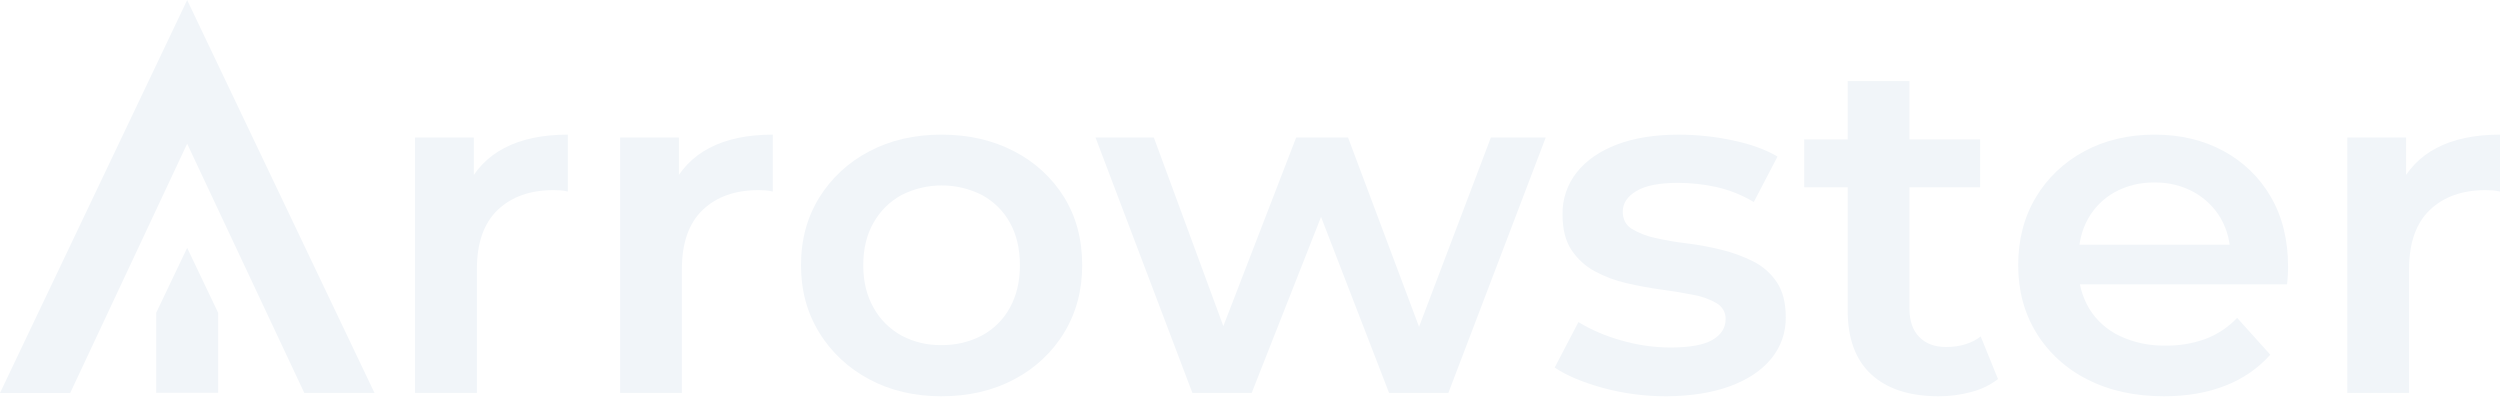
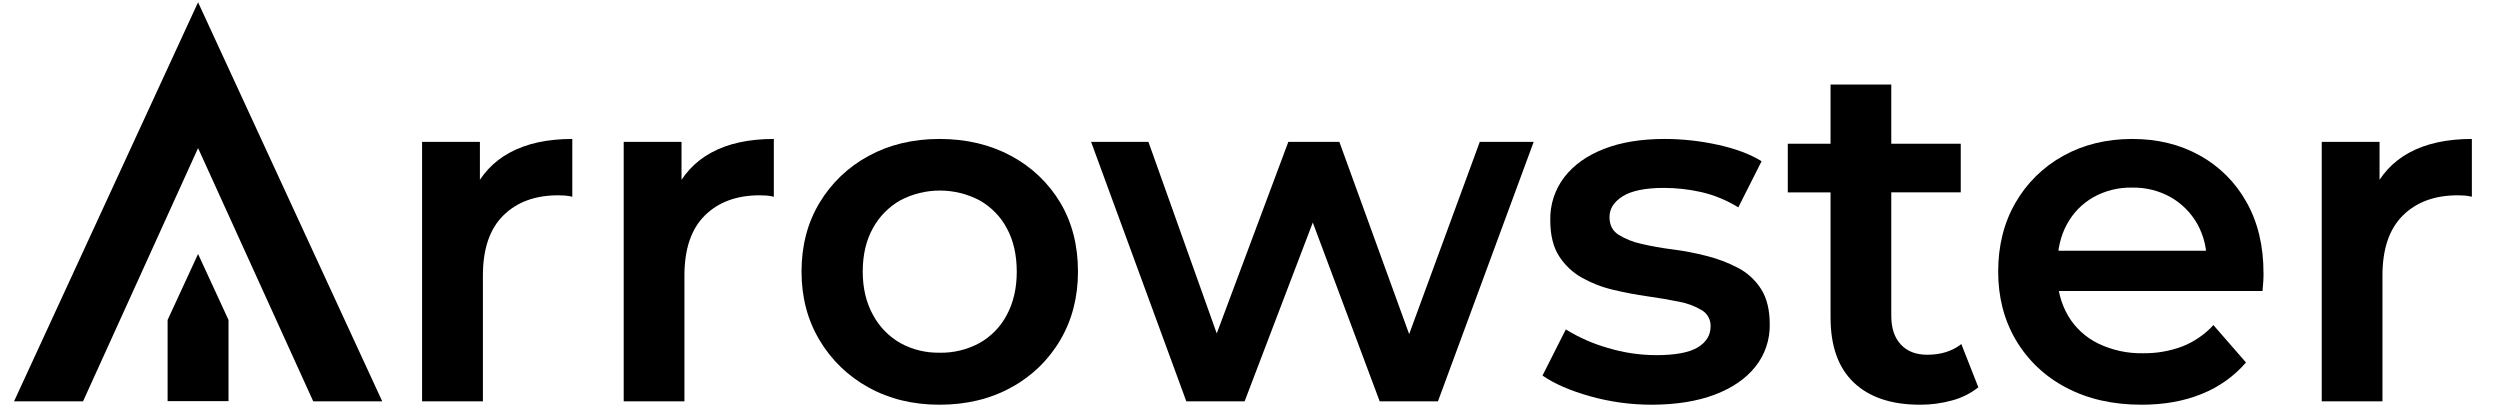
- <svg xmlns="http://www.w3.org/2000/svg" width="164" height="26" viewBox="0 0 164 26" fill="none">
-   <path d="M12.278 9.427L4.604 25.781H0L12.278 0.005L24.567 25.776H19.963L12.278 9.427Z" fill="#F1F5F9" />
-   <path d="M14.311 25.766H10.246V20.521L12.278 16.26L14.311 20.521V25.766Z" fill="#F1F5F9" />
-   <path d="M27.226 25.776V9.021H31.084V13.636L30.63 12.286C31.123 11.183 31.988 10.275 33.084 9.71C34.197 9.124 35.586 8.832 37.25 8.832V12.566C37.09 12.526 36.928 12.5 36.764 12.487C36.612 12.477 36.461 12.472 36.31 12.472C34.775 12.472 33.554 12.906 32.647 13.774C31.739 14.642 31.285 15.934 31.285 17.649V25.776H27.226Z" fill="#F1F5F9" />
-   <path d="M40.68 25.776V9.021H44.538V13.636L44.084 12.284C44.575 11.182 45.438 10.275 46.532 9.71C47.64 9.124 49.029 8.832 50.697 8.832V12.566C50.538 12.526 50.376 12.5 50.211 12.487C50.059 12.477 49.908 12.472 49.757 12.472C48.223 12.472 47.002 12.906 46.094 13.774C45.187 14.642 44.733 15.934 44.732 17.649V25.776H40.68Z" fill="#F1F5F9" />
-   <path d="M61.752 25.995C59.981 25.995 58.404 25.623 57.02 24.881C55.664 24.165 54.532 23.108 53.745 21.822C52.945 20.526 52.545 19.051 52.546 17.398C52.546 15.726 52.946 14.246 53.745 12.958C54.534 11.681 55.666 10.635 57.02 9.93C58.403 9.198 59.98 8.832 61.752 8.832C63.543 8.832 65.137 9.198 66.534 9.93C67.889 10.626 69.022 11.668 69.808 12.942C70.596 14.218 70.991 15.704 70.992 17.399C70.992 19.049 70.597 20.524 69.808 21.823C69.027 23.114 67.894 24.172 66.534 24.882C65.14 25.624 63.546 25.995 61.752 25.995ZM61.752 22.638C62.679 22.653 63.595 22.437 64.411 22.01C65.191 21.59 65.827 20.96 66.243 20.196C66.685 19.402 66.906 18.471 66.906 17.404C66.906 16.317 66.685 15.381 66.243 14.596C65.824 13.837 65.188 13.21 64.411 12.791C63.598 12.379 62.694 12.164 61.777 12.164C60.859 12.164 59.956 12.379 59.143 12.791C58.37 13.216 57.736 13.841 57.311 14.596C56.858 15.379 56.63 16.315 56.63 17.404C56.63 18.471 56.857 19.402 57.311 20.196C57.732 20.958 58.367 21.589 59.143 22.016C59.942 22.44 60.841 22.654 61.752 22.638Z" fill="#F1F5F9" />
-   <path d="M78.221 25.776L71.866 9.021H75.692L81.138 23.799H79.323L85.029 9.021H88.432L93.975 23.799H92.194L97.802 9.021H101.4L95.013 25.776H91.123L86.066 12.691H87.266L82.111 25.776H78.221Z" fill="#F1F5F9" />
-   <path d="M109.313 25.995C107.906 26 106.504 25.815 105.149 25.446C103.819 25.08 102.765 24.635 101.987 24.112L103.544 21.131C104.412 21.651 105.35 22.053 106.332 22.324C107.381 22.634 108.472 22.793 109.569 22.796C110.848 22.796 111.772 22.628 112.342 22.294C112.912 21.958 113.198 21.509 113.2 20.944C113.209 20.735 113.159 20.526 113.057 20.342C112.954 20.157 112.802 20.002 112.617 19.893C112.147 19.623 111.631 19.437 111.094 19.345C110.466 19.218 109.769 19.103 109.002 18.999C108.236 18.895 107.469 18.754 106.7 18.576C105.968 18.411 105.264 18.147 104.609 17.791C103.991 17.453 103.468 16.974 103.086 16.395C102.697 15.81 102.503 15.036 102.503 14.072C102.481 13.07 102.812 12.091 103.443 11.296C104.069 10.512 104.95 9.905 106.085 9.476C107.22 9.047 108.565 8.833 110.12 8.834C111.309 8.834 112.494 8.959 113.654 9.205C114.842 9.453 115.825 9.808 116.604 10.271L115.048 13.253C114.283 12.794 113.446 12.459 112.568 12.263C111.754 12.087 110.923 11.997 110.088 11.995C108.857 11.995 107.944 12.173 107.349 12.529C106.754 12.884 106.455 13.334 106.453 13.878C106.453 14.381 106.648 14.758 107.037 15.008C107.505 15.291 108.021 15.493 108.561 15.604C109.25 15.762 109.948 15.883 110.651 15.965C111.421 16.06 112.185 16.201 112.937 16.389C113.662 16.565 114.364 16.823 115.028 17.157C115.654 17.474 116.183 17.943 116.563 18.519C116.952 19.104 117.146 19.868 117.146 20.809C117.164 21.797 116.826 22.76 116.191 23.533C115.552 24.308 114.649 24.909 113.483 25.337C112.316 25.766 110.927 25.985 109.313 25.995Z" fill="#F1F5F9" />
-   <path d="M118.355 12.284V9.146H129.896V12.284H118.355ZM127.173 25.995C125.272 25.995 123.802 25.519 122.763 24.567C121.725 23.616 121.206 22.209 121.208 20.348V5.318H125.26V20.253C125.26 21.048 125.473 21.665 125.9 22.104C126.326 22.543 126.915 22.763 127.666 22.763C128.572 22.763 129.329 22.533 129.935 22.073L131.069 24.866C130.553 25.262 129.957 25.55 129.32 25.713C128.621 25.902 127.899 25.997 127.173 25.995Z" fill="#F1F5F9" />
-   <path d="M141.956 25.995C140.033 25.995 138.352 25.623 136.914 24.881C135.527 24.185 134.37 23.125 133.576 21.822C132.787 20.526 132.392 19.051 132.393 17.398C132.393 15.726 132.777 14.246 133.544 12.958C134.296 11.686 135.395 10.639 136.721 9.93C138.072 9.198 139.612 8.832 141.341 8.832C143.027 8.832 144.529 9.188 145.847 9.898C147.157 10.6 148.236 11.644 148.963 12.911C149.719 14.209 150.097 15.735 150.097 17.492C150.097 17.66 150.097 17.848 150.081 18.056C150.064 18.264 150.054 18.465 150.032 18.653H135.602V16.053H147.888L146.3 16.869C146.34 15.983 146.128 15.104 145.685 14.328C145.266 13.61 144.655 13.014 143.917 12.602C143.131 12.173 142.241 11.957 141.34 11.974C140.428 11.954 139.527 12.171 138.731 12.602C137.992 13.014 137.385 13.617 136.98 14.344C136.559 15.086 136.349 15.96 136.348 16.963V17.591C136.329 18.526 136.576 19.449 137.06 20.258C137.536 21.032 138.234 21.654 139.071 22.047C140.001 22.479 141.024 22.693 142.056 22.672C142.952 22.685 143.842 22.537 144.682 22.234C145.473 21.932 146.182 21.459 146.756 20.852L148.931 23.269C148.134 24.161 147.128 24.855 145.997 25.293C144.819 25.761 143.472 25.995 141.956 25.995Z" fill="#F1F5F9" />
-   <path d="M153.983 25.776V9.021H157.84V13.636L157.388 12.286C157.878 11.184 158.741 10.276 159.834 9.71C160.947 9.124 162.336 8.832 164 8.832V12.566C163.841 12.526 163.678 12.5 163.514 12.487C163.363 12.477 163.211 12.472 163.06 12.472C161.525 12.472 160.304 12.906 159.397 13.774C158.49 14.642 158.036 15.934 158.035 17.649V25.776H153.983Z" fill="#F1F5F9" />
+ <svg xmlns="http://www.w3.org/2000/svg" width="172" height="28" viewBox="0 0 172 28" fill="none">
+   <path d="M13.627 10.188L5.714 27.61H0.967L13.627 0.157L26.297 27.61H21.55L13.627 10.188Z" fill="black" />
+   <path d="M15.722 27.6H11.531V22.013L13.627 17.474L15.722 22.013V27.6Z" fill="black" />
+   <path d="M29.039 27.61V9.759H33.017V14.673L32.548 13.235C33.057 12.062 33.95 11.096 35.079 10.496C36.226 9.873 37.658 9.561 39.374 9.56V13.537C39.21 13.496 39.042 13.468 38.873 13.454C38.716 13.444 38.561 13.437 38.405 13.437C36.822 13.437 35.563 13.899 34.628 14.824C33.693 15.749 33.224 17.125 33.224 18.953V27.61H29.039Z" fill="black" />
+   <path d="M42.911 27.61V9.759H46.889V14.673L46.42 13.236C46.928 12.064 47.817 11.098 48.945 10.496C50.087 9.873 51.519 9.561 53.24 9.56V13.537C53.075 13.496 52.908 13.468 52.739 13.454C52.582 13.444 52.426 13.437 52.27 13.437C50.688 13.437 49.429 13.899 48.494 14.824C47.558 15.749 47.09 17.125 47.089 18.953V27.61H42.911Z" fill="black" />
+   <path d="M64.638 27.844C62.812 27.844 61.185 27.449 59.758 26.657C58.361 25.895 57.194 24.769 56.382 23.399C55.557 22.017 55.145 20.446 55.145 18.686C55.145 16.903 55.558 15.326 56.382 13.955C57.196 12.595 58.363 11.48 59.758 10.729C61.184 9.951 62.811 9.561 64.638 9.56C66.484 9.56 68.128 9.95 69.569 10.729C70.965 11.472 72.133 12.581 72.945 13.938C73.757 15.298 74.164 16.881 74.165 18.686C74.165 20.444 73.758 22.015 72.945 23.399C72.139 24.773 70.971 25.901 69.569 26.657C68.131 27.449 66.488 27.844 64.638 27.844ZM64.638 24.268C65.594 24.287 66.538 24.059 67.38 23.606C68.184 23.157 68.841 22.483 69.268 21.667C69.724 20.821 69.953 19.829 69.953 18.692C69.953 17.532 69.724 16.535 69.268 15.7C68.837 14.891 68.181 14.224 67.38 13.778C66.542 13.339 65.61 13.11 64.664 13.11C63.718 13.11 62.786 13.339 61.948 13.778C61.152 14.228 60.498 14.891 60.059 15.693C59.591 16.529 59.357 17.527 59.356 18.686C59.356 19.822 59.591 20.813 60.059 21.661C60.492 22.475 61.147 23.149 61.948 23.606C62.772 24.057 63.699 24.284 64.638 24.265V24.268Z" fill="black" />
+   <path d="M81.618 27.61L75.067 9.759H79.011L84.626 25.502H82.755L88.638 9.759H92.147L97.863 25.502H96.026L101.809 9.759H105.518L98.932 27.61H94.922L89.708 13.672H90.945L85.63 27.61H81.618Z" fill="black" />
+   <path d="M113.677 27.844C112.226 27.85 110.781 27.653 109.384 27.259C108.012 26.87 106.925 26.397 106.124 25.838L107.729 22.663C108.623 23.217 109.591 23.645 110.603 23.933C111.687 24.263 112.813 24.432 113.945 24.434C115.264 24.434 116.217 24.256 116.804 23.9C117.392 23.544 117.686 23.065 117.689 22.462C117.699 22.239 117.648 22.017 117.542 21.82C117.436 21.623 117.279 21.458 117.088 21.343C116.604 21.055 116.072 20.857 115.517 20.757C114.87 20.624 114.151 20.501 113.361 20.389C112.571 20.278 111.779 20.127 110.987 19.938C110.233 19.763 109.507 19.482 108.831 19.104C108.193 18.744 107.654 18.233 107.26 17.616C106.859 16.992 106.659 16.167 106.659 15.142C106.636 14.075 106.978 13.031 107.628 12.184C108.274 11.348 109.183 10.702 110.353 10.245C111.523 9.789 112.91 9.561 114.514 9.56C115.739 9.561 116.96 9.693 118.157 9.955C119.382 10.219 120.396 10.598 121.198 11.092L119.595 14.268C118.806 13.778 117.942 13.422 117.038 13.213C116.198 13.025 115.341 12.929 114.481 12.928C113.211 12.928 112.269 13.117 111.656 13.496C111.042 13.875 110.734 14.354 110.733 14.934C110.733 15.469 110.933 15.87 111.334 16.136C111.817 16.438 112.349 16.654 112.906 16.772C113.617 16.94 114.336 17.068 115.061 17.157C115.855 17.258 116.642 17.409 117.417 17.608C118.166 17.796 118.889 18.071 119.574 18.427C120.219 18.764 120.765 19.264 121.156 19.878C121.557 20.501 121.758 21.315 121.758 22.319C121.778 23.373 121.429 24.402 120.772 25.227C120.114 26.051 119.183 26.692 117.981 27.148C116.778 27.604 115.343 27.837 113.677 27.844Z" fill="black" />
+   <path d="M123 13.236V9.891H134.9V13.232L123 13.236ZM132.093 27.844C130.132 27.844 128.616 27.337 127.546 26.324C126.475 25.31 125.94 23.811 125.942 21.827V5.816H130.12V21.727C130.12 22.575 130.34 23.234 130.779 23.705C131.219 24.175 131.826 24.409 132.6 24.406C133.535 24.406 134.315 24.161 134.94 23.671L136.11 26.646C135.577 27.068 134.963 27.375 134.306 27.549C133.585 27.749 132.84 27.848 132.093 27.844Z" fill="black" />
+   <path d="M147.335 27.844C145.352 27.844 143.619 27.449 142.136 26.657C140.706 25.916 139.513 24.787 138.694 23.399C137.88 22.017 137.474 20.446 137.475 18.686C137.475 16.903 137.87 15.326 138.661 13.955C139.437 12.6 140.571 11.485 141.937 10.729C143.33 9.951 144.918 9.561 146.701 9.56C148.439 9.56 149.987 9.939 151.347 10.697C152.697 11.444 153.81 12.556 154.559 13.905C155.339 15.287 155.729 16.914 155.729 18.785C155.729 18.962 155.729 19.163 155.712 19.386C155.695 19.609 155.684 19.82 155.662 20.021H140.783V17.252H153.451L151.813 18.121C151.855 17.177 151.636 16.241 151.179 15.414C150.748 14.648 150.118 14.013 149.357 13.575C148.547 13.119 147.629 12.888 146.699 12.907C145.759 12.885 144.83 13.116 144.009 13.575C143.247 14.014 142.622 14.656 142.204 15.43C141.77 16.221 141.553 17.151 141.552 18.22V18.889C141.533 19.885 141.787 20.867 142.287 21.729C142.776 22.554 143.497 23.216 144.36 23.635C145.318 24.096 146.372 24.325 147.435 24.303C148.359 24.317 149.277 24.159 150.143 23.835C150.958 23.515 151.69 23.012 152.282 22.365L154.524 24.939C153.702 25.889 152.664 26.628 151.498 27.094C150.286 27.595 148.898 27.845 147.335 27.844Z" fill="black" />
+   <path d="M159.735 27.61V9.759H163.713V14.673L163.246 13.235C163.753 12.063 164.642 11.097 165.769 10.496C166.916 9.873 168.348 9.561 170.064 9.56V13.537C169.899 13.496 169.732 13.468 169.563 13.454C169.407 13.444 169.25 13.437 169.095 13.437C167.512 13.437 166.253 13.899 165.318 14.824C164.382 15.749 163.914 17.125 163.913 18.953V27.61H159.735Z" fill="black" />
</svg>
